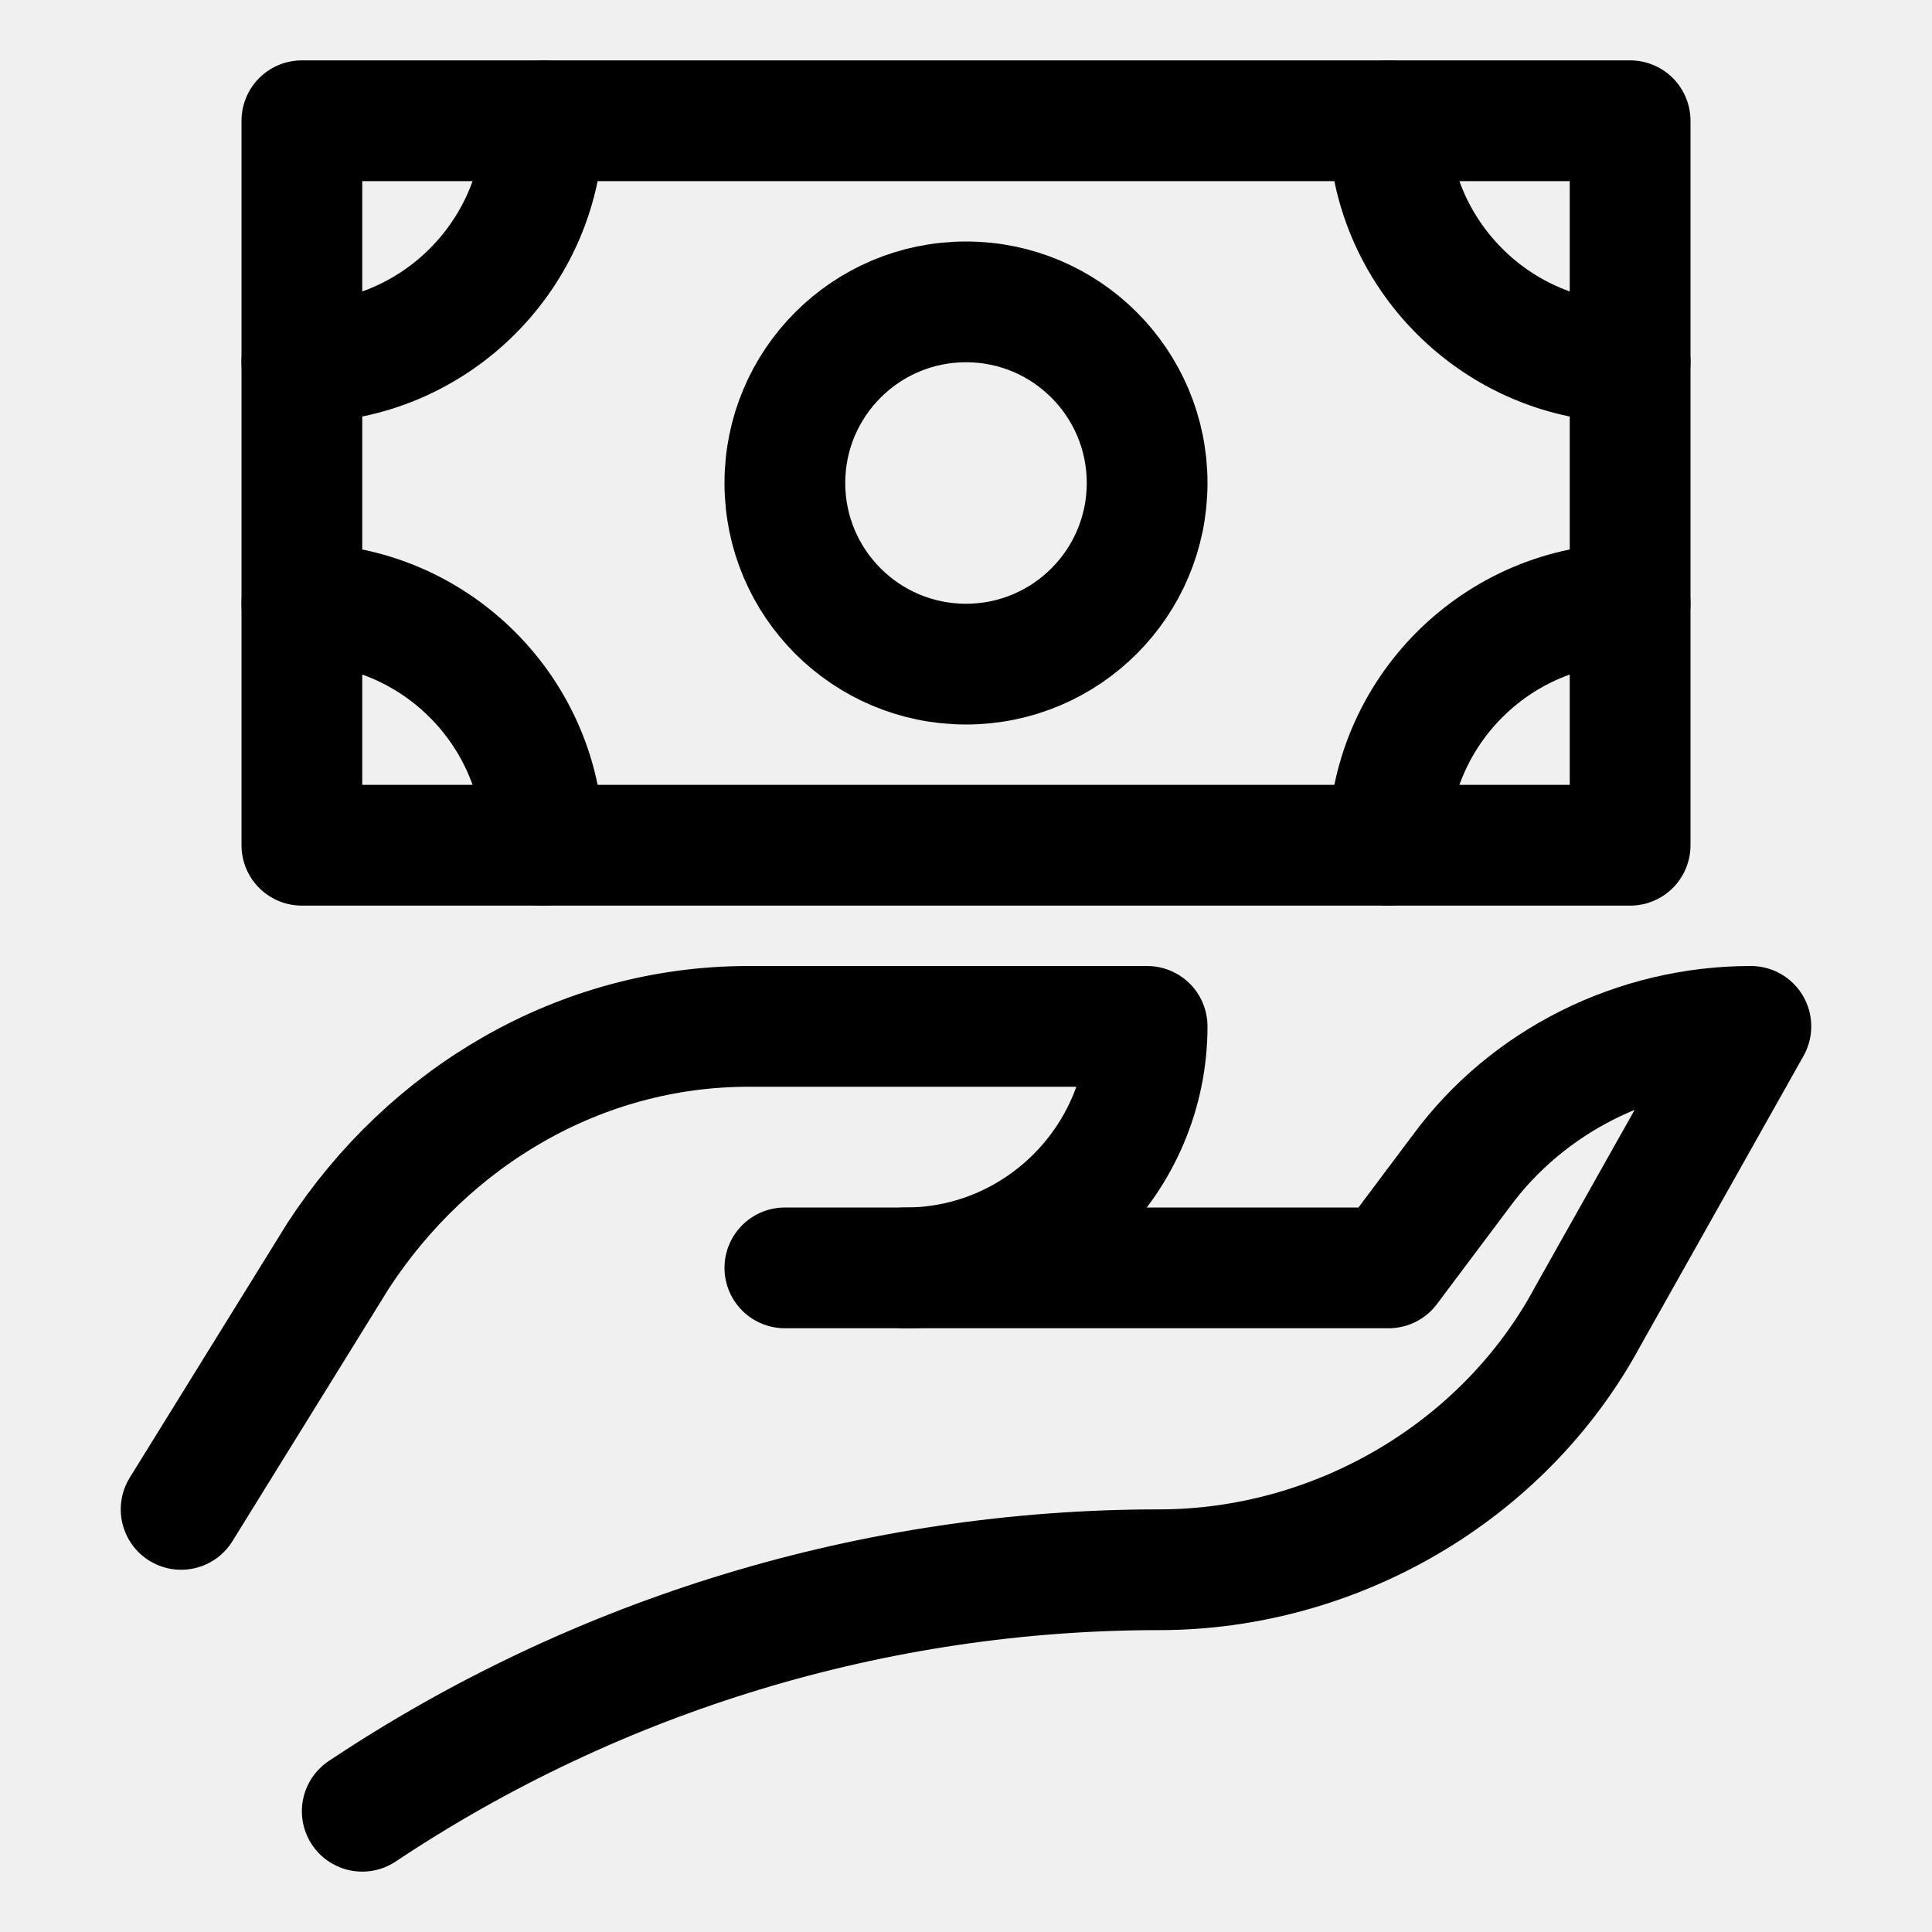
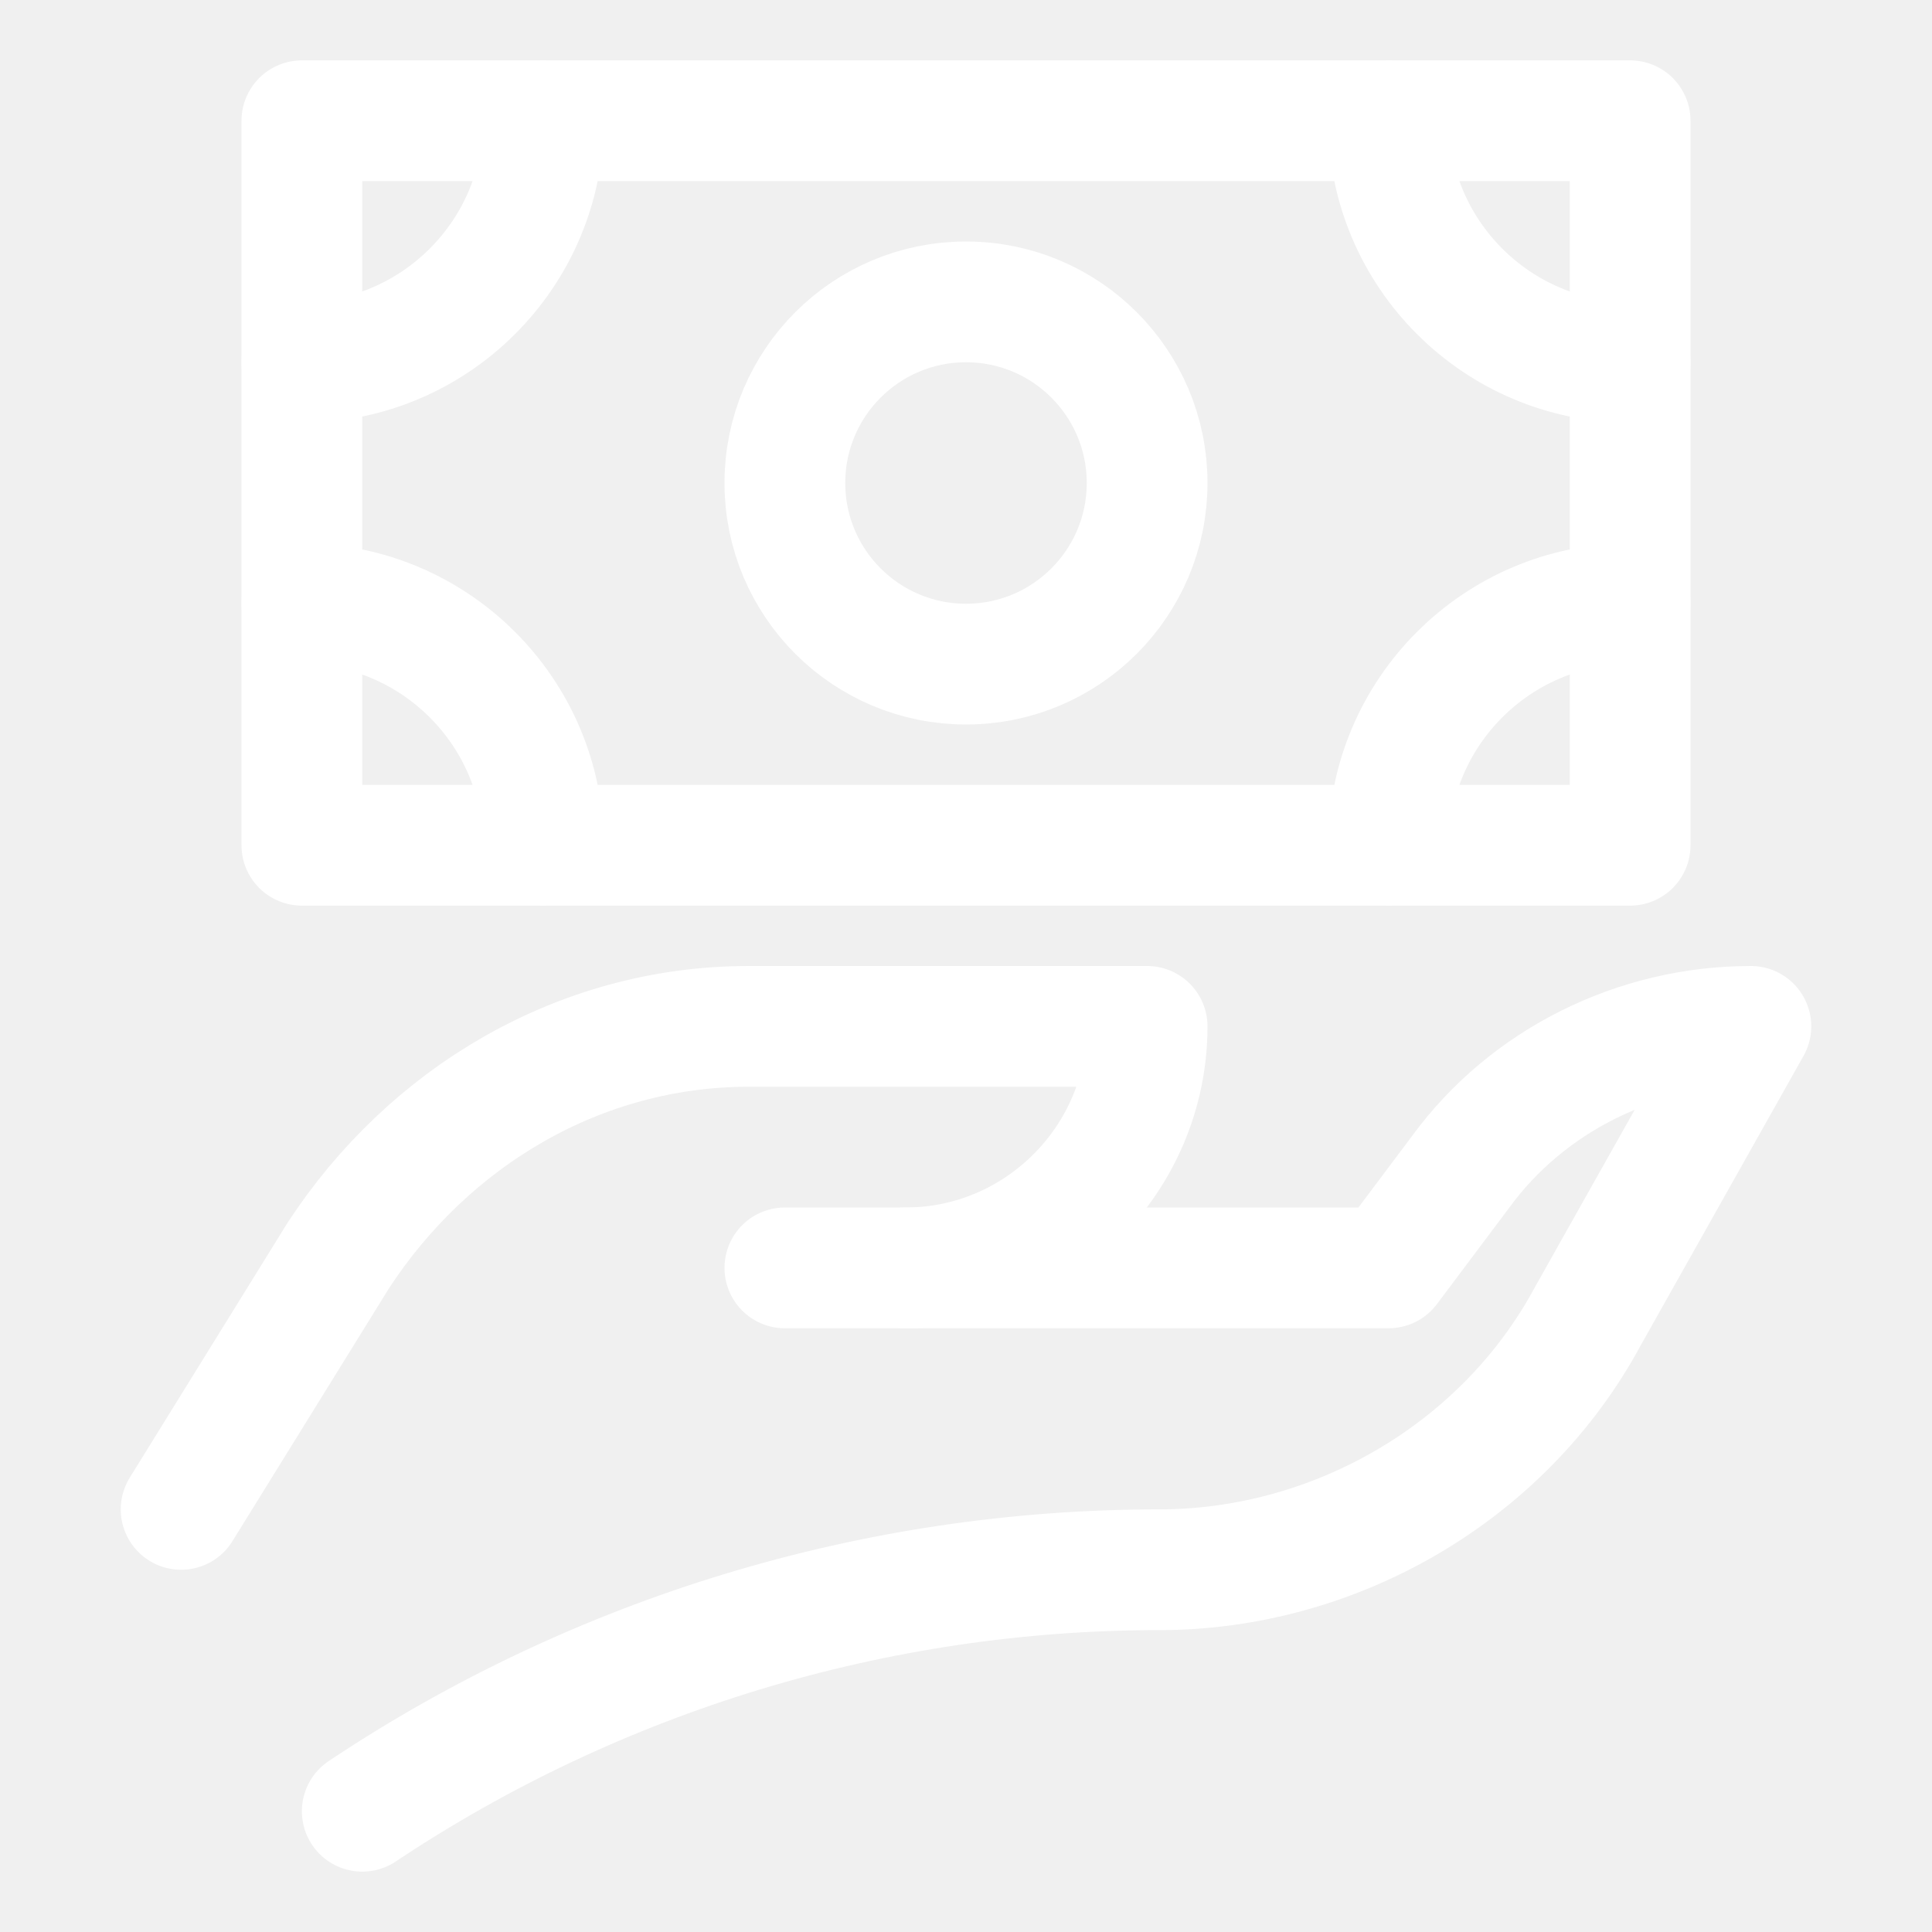
<svg xmlns="http://www.w3.org/2000/svg" version="1.1" id="Icons" x="0px" y="0px" viewBox="0 0 32 32" style="enable-background:new 0 0 32 32;" xml:space="preserve">
  <style type="text/css">
- 	.st0{fill:none;stroke:#000000;stroke-width:2;stroke-linecap:round;stroke-linejoin:round;stroke-miterlimit:10;}
+ 	.st0{fill:none;stroke:#ffffff;stroke-width:2;stroke-linecap:round;stroke-linejoin:round;stroke-miterlimit:10;}
</style>
  <path class="st0" d="M3,25l2.6-4.2c1.5-2.3,4-3.8,6.8-3.8H19v0c0,2.2-1.8,4-4,4h-2" />
  <path class="st0" d="M15,21h8l1.2-1.6c1.1-1.5,2.9-2.4,4.8-2.4h0l-2.7,4.8c-1.4,2.6-4.2,4.2-7.1,4.2h0c-4.7,0-9.3,1.4-13.2,4l0,0" />
  <rect x="5" y="2" class="st0" width="22" height="12" />
  <path class="st0" d="M27,6c-2.2,0-4-1.8-4-4" />
  <path class="st0" d="M5,10c2.2,0,4,1.8,4,4" />
  <circle class="st0" cx="16" cy="8" r="3" />
  <path class="st0" d="M9,2c0,2.2-1.8,4-4,4" />
  <path class="st0" d="M27,10c-2.2,0-4,1.8-4,4" />
</svg>
